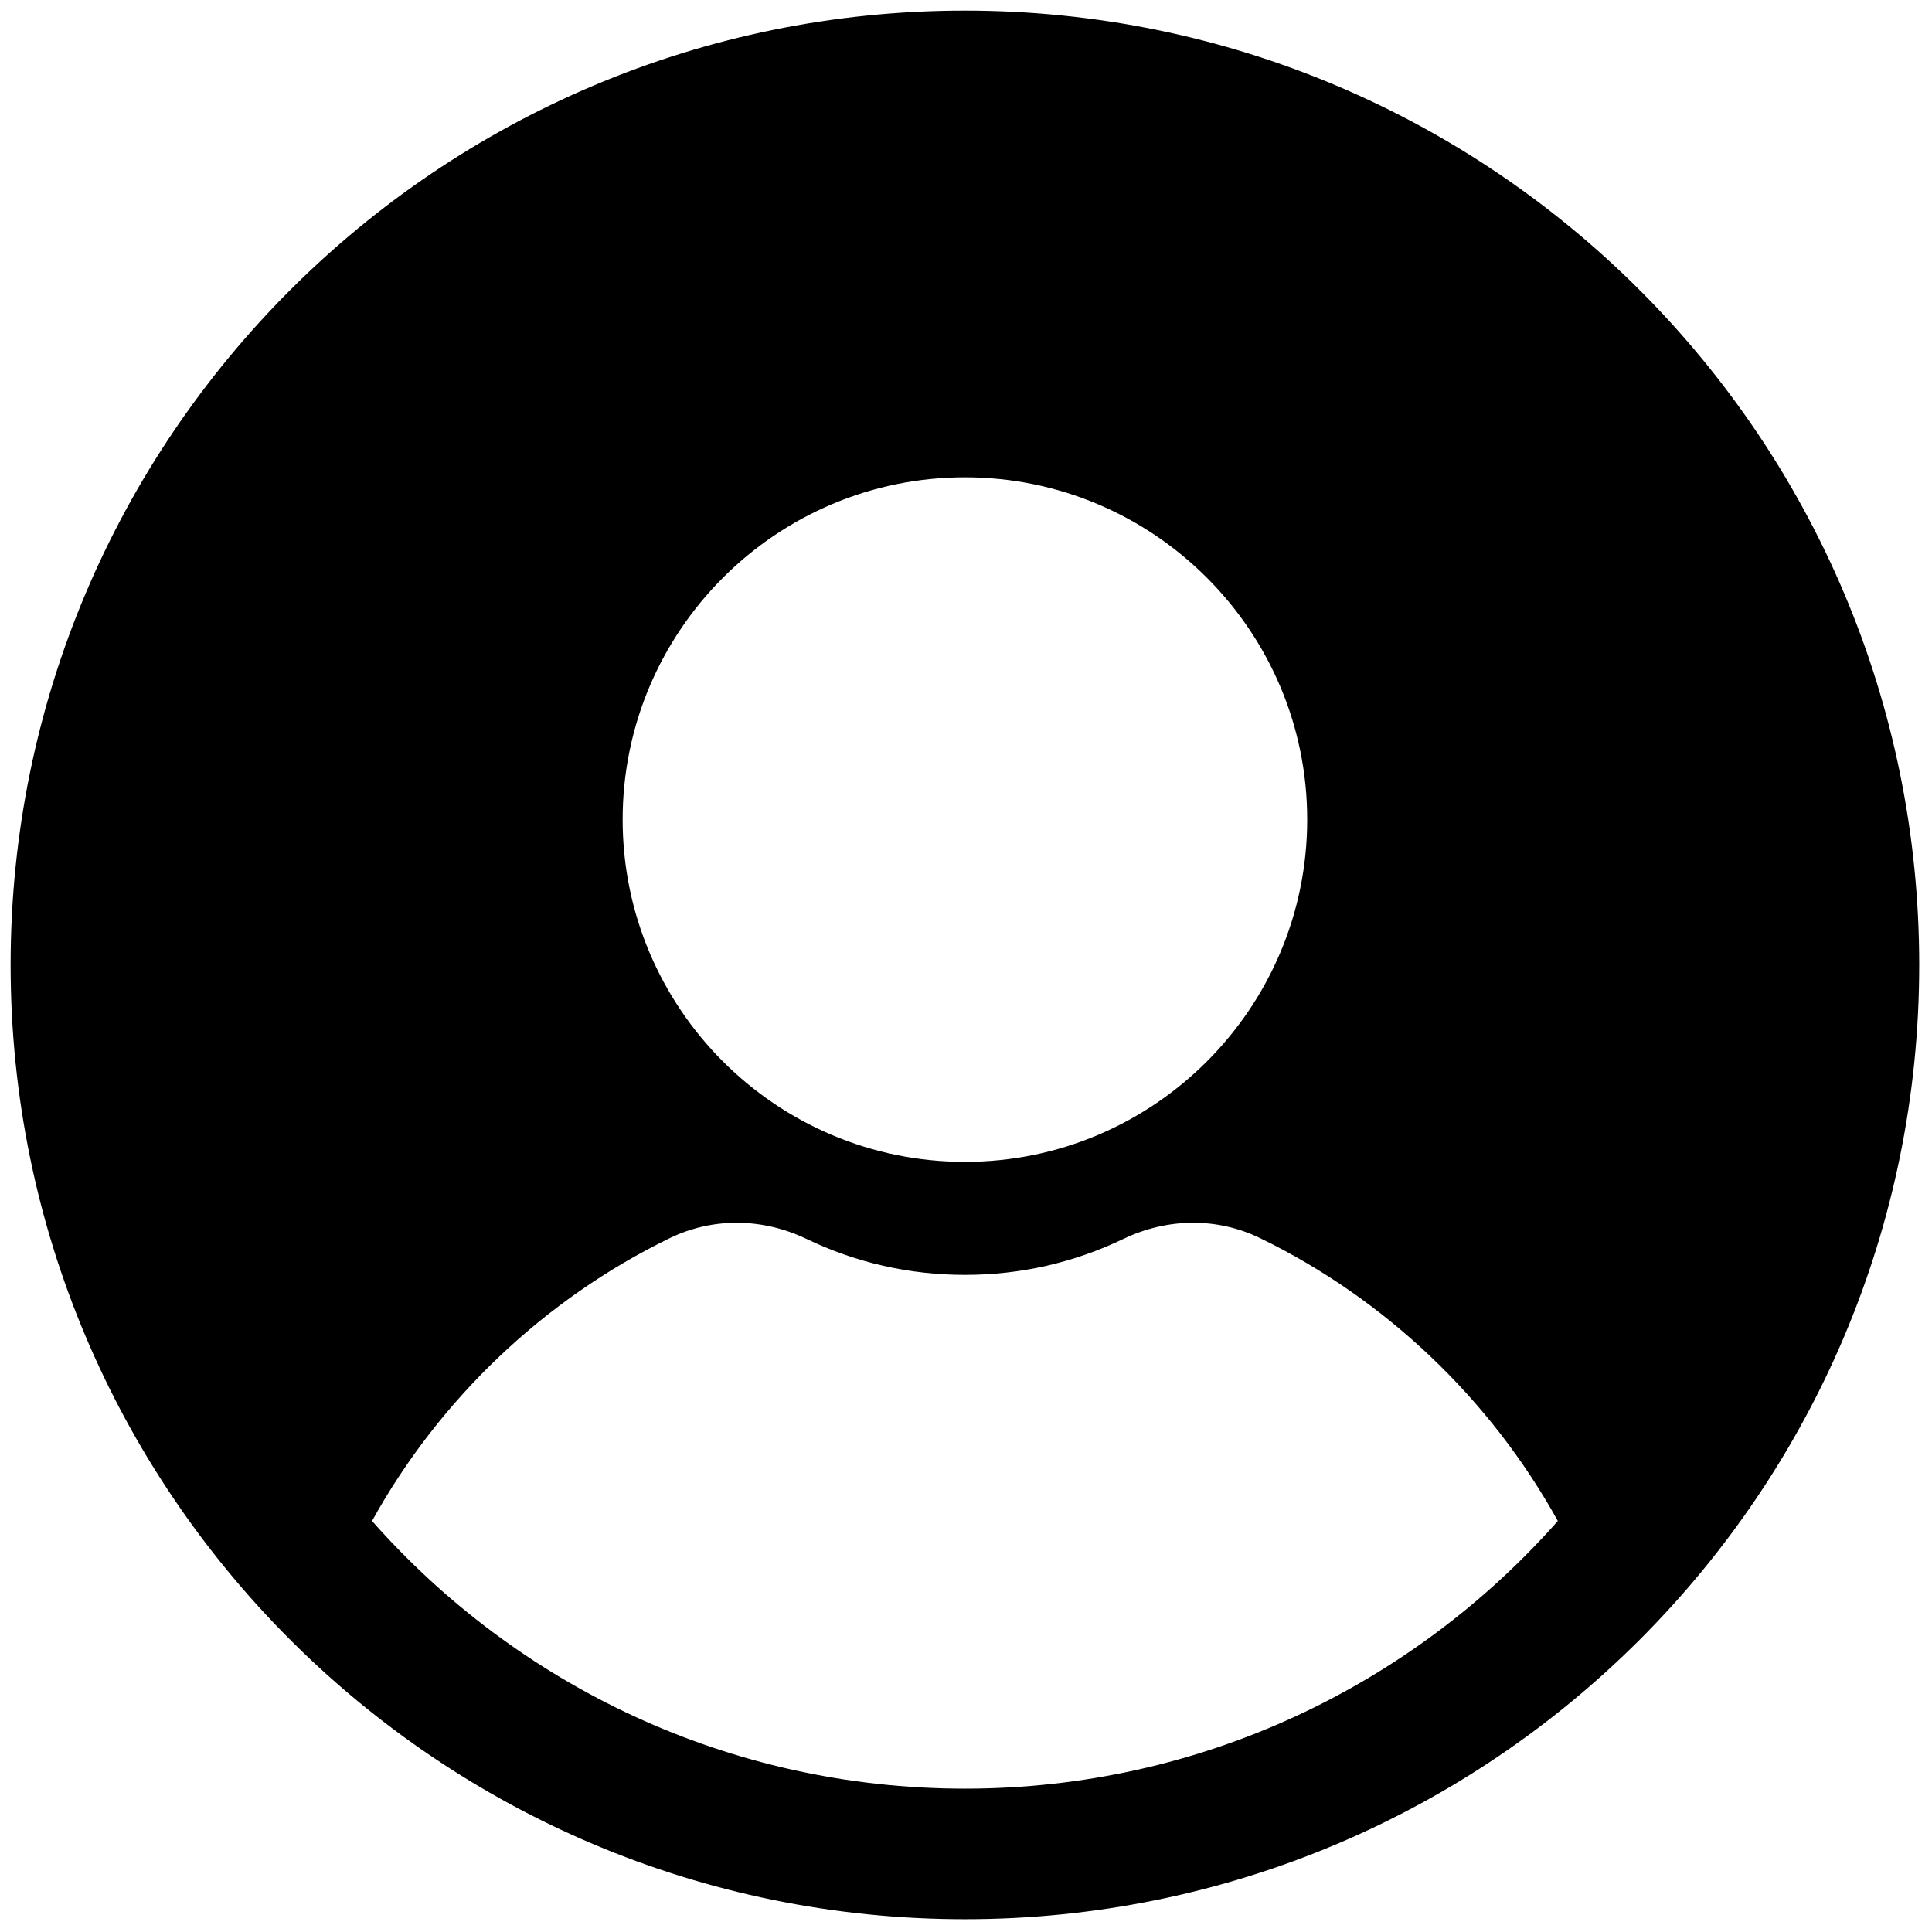
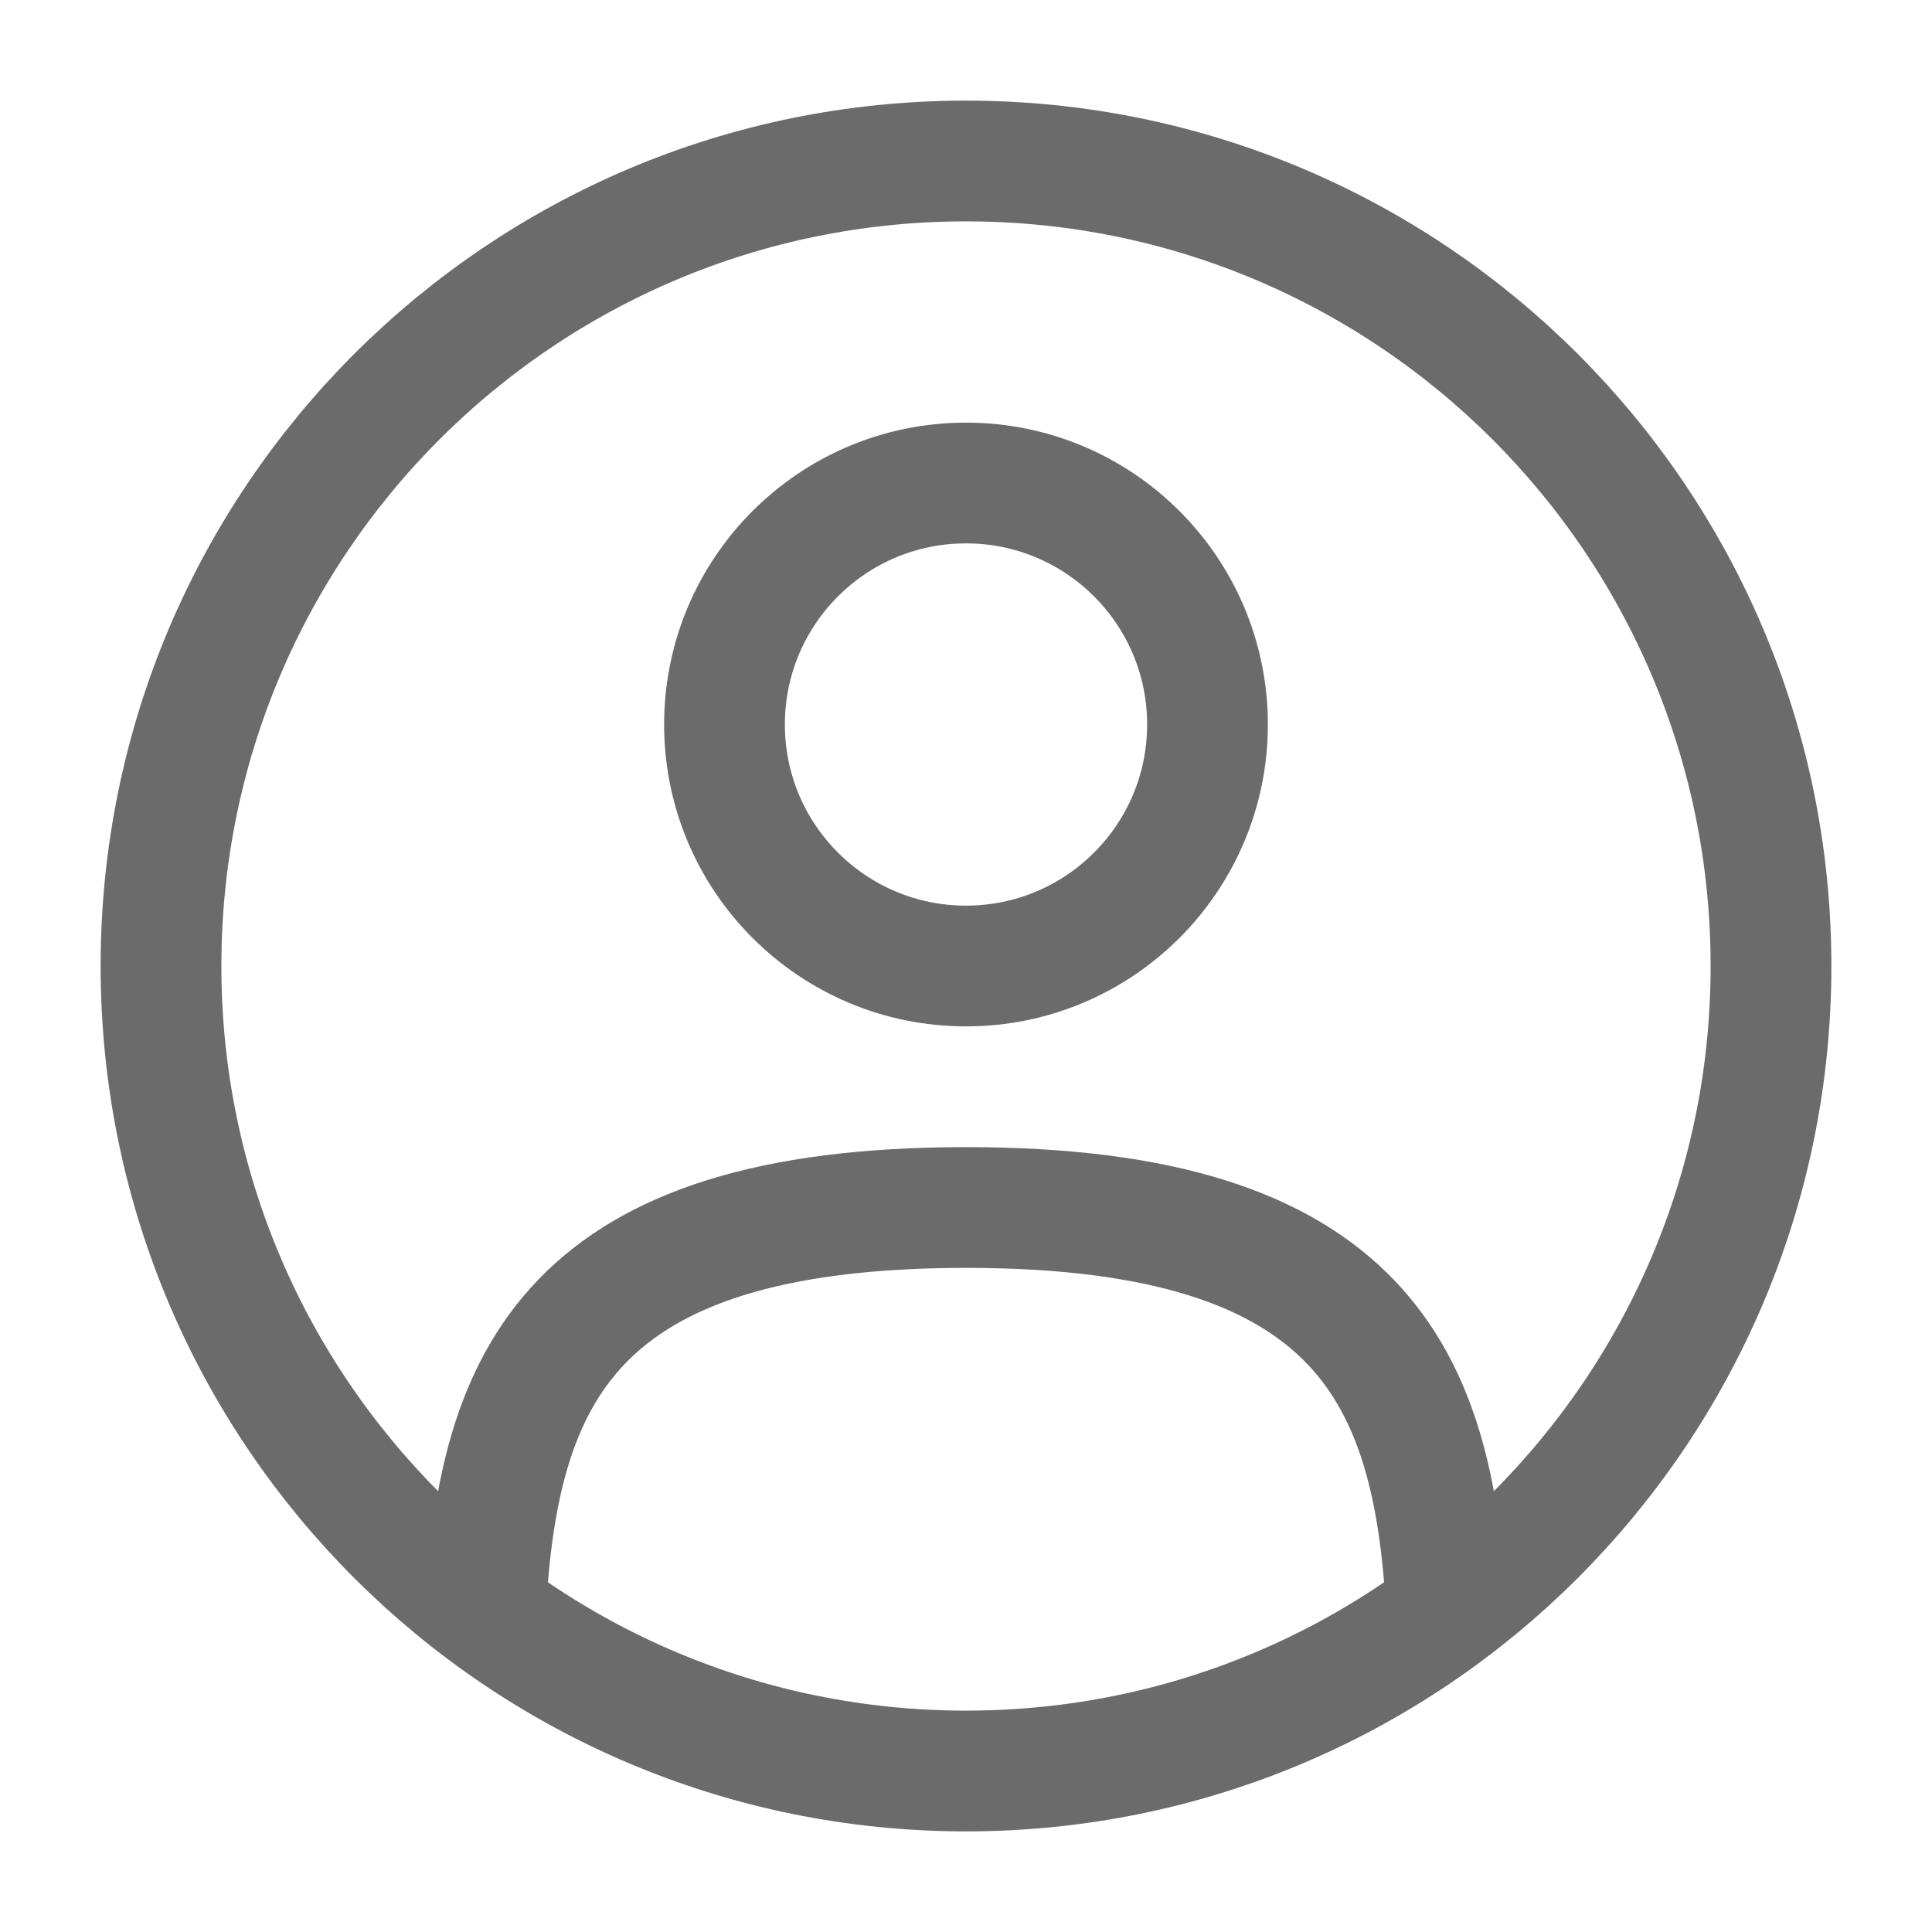
- <svg xmlns="http://www.w3.org/2000/svg" version="1.1" width="256" height="256" viewBox="0 0 256 256" xml:space="preserve">
-   <g style="stroke: none; stroke-width: 0; stroke-dasharray: none; stroke-linecap: butt; stroke-linejoin: miter; stroke-miterlimit: 10; fill: none; fill-rule: nonzero; opacity: 1;" transform="translate(1.406593 1.406593) scale(2.81 2.81)">
-     <path d="M 45 0 C 20.147 0 0 20.147 0 45 c 0 24.853 20.147 45 45 45 s 45 -20.147 45 -45 C 90 20.147 69.853 0 45 0 z M 45 22.007 c 8.899 0 16.14 7.241 16.14 16.14 c 0 8.9 -7.241 16.14 -16.14 16.14 c -8.9 0 -16.14 -7.24 -16.14 -16.14 C 28.86 29.248 36.1 22.007 45 22.007 z M 45 83.843 c -11.135 0 -21.123 -4.885 -27.957 -12.623 c 3.177 -5.75 8.144 -10.476 14.05 -13.341 c 2.009 -0.974 4.354 -0.958 6.435 0.041 c 2.343 1.126 4.857 1.696 7.473 1.696 c 2.615 0 5.13 -0.571 7.473 -1.696 c 2.083 -1 4.428 -1.015 6.435 -0.041 c 5.906 2.864 10.872 7.591 14.049 13.341 C 66.123 78.957 56.135 83.843 45 83.843 z" style="stroke: none; stroke-width: 1; stroke-dasharray: none; stroke-linecap: butt; stroke-linejoin: miter; stroke-miterlimit: 10; fill: rgb(0,0,0); fill-rule: nonzero; opacity: 1;" transform=" matrix(1 0 0 1 0 0) " stroke-linecap="round" />
+ <svg xmlns="http://www.w3.org/2000/svg" viewBox="0 0 24 24" fill="none">
+   <g id="SVGRepo_bgCarrier" stroke-width="0" />
+   <g id="SVGRepo_tracerCarrier" stroke-linecap="round" stroke-linejoin="round" />
+   <g id="SVGRepo_iconCarrier">
+     <circle cx="12" cy="9" r="3" stroke="#6b6b6b" stroke-width="1.5" />
+     <circle cx="12" cy="12" r="10" stroke="#6b6b6b" stroke-width="1.5" />
+     <path d="M17.969 20C17.81 17.108 16.925 15 12 15C7.075 15 6.19 17.108 6.031 20" stroke="#6b6b6b" stroke-width="1.5" stroke-linecap="round" />
  </g>
</svg>
